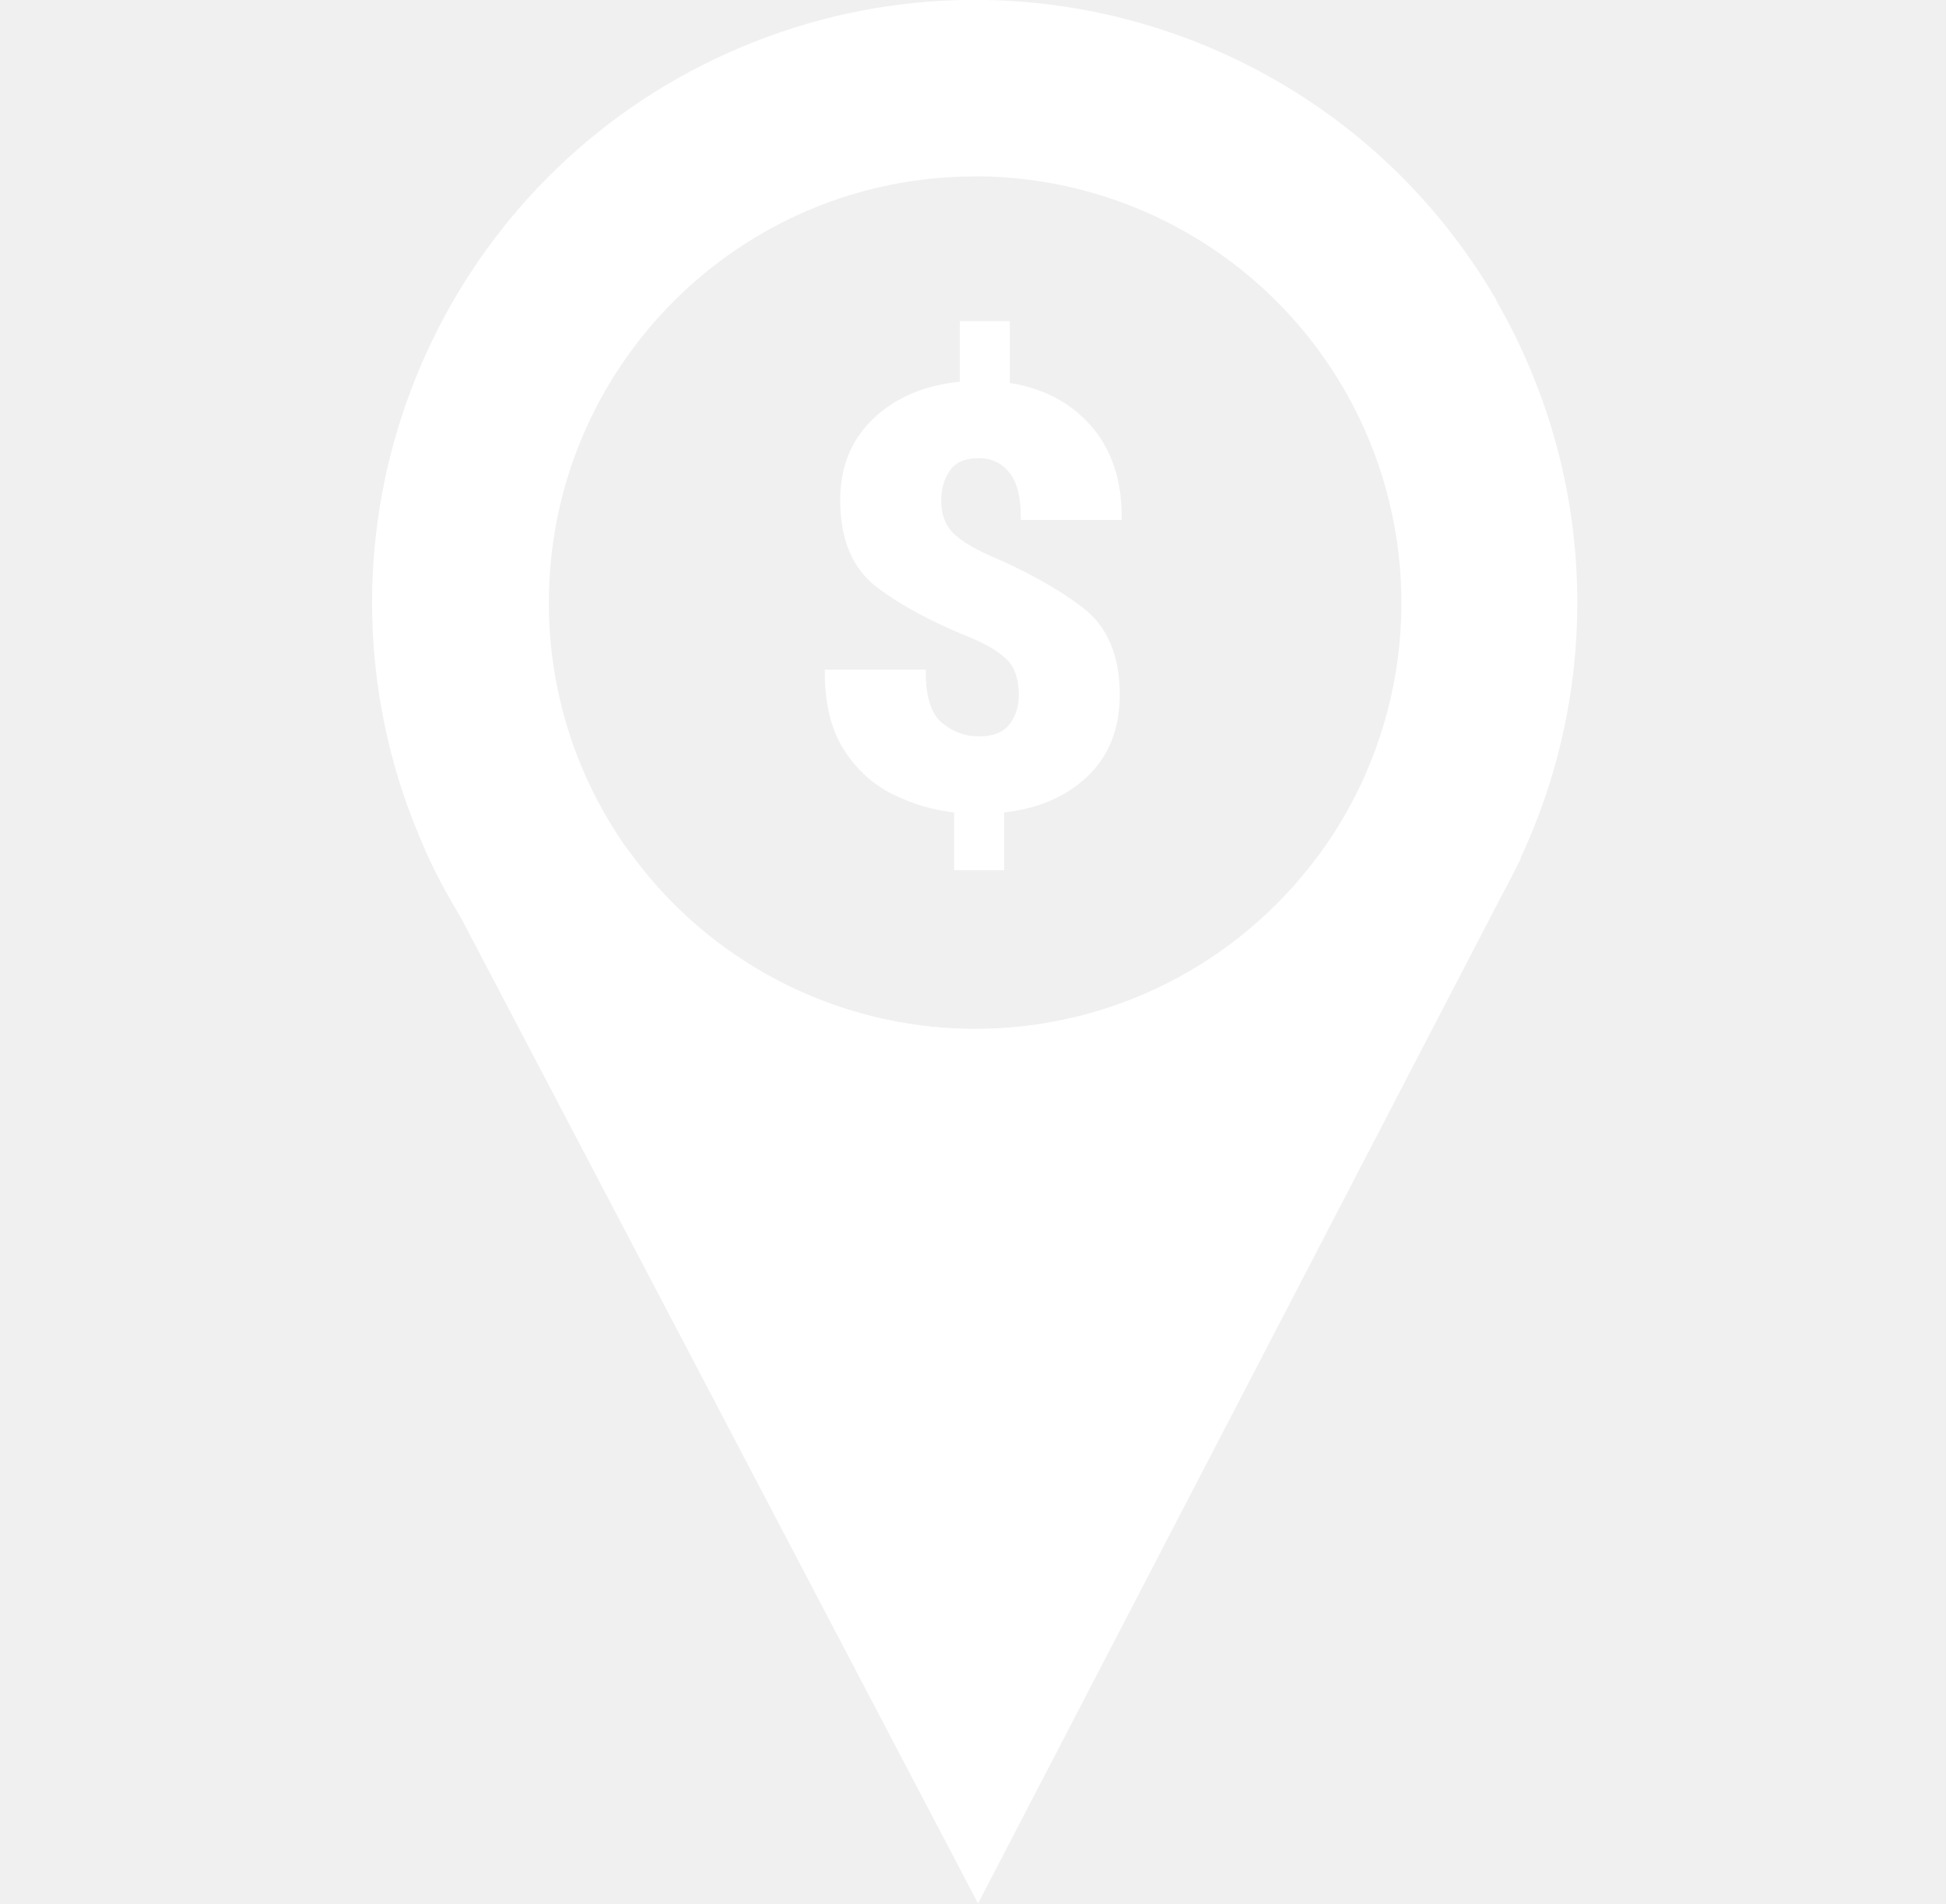
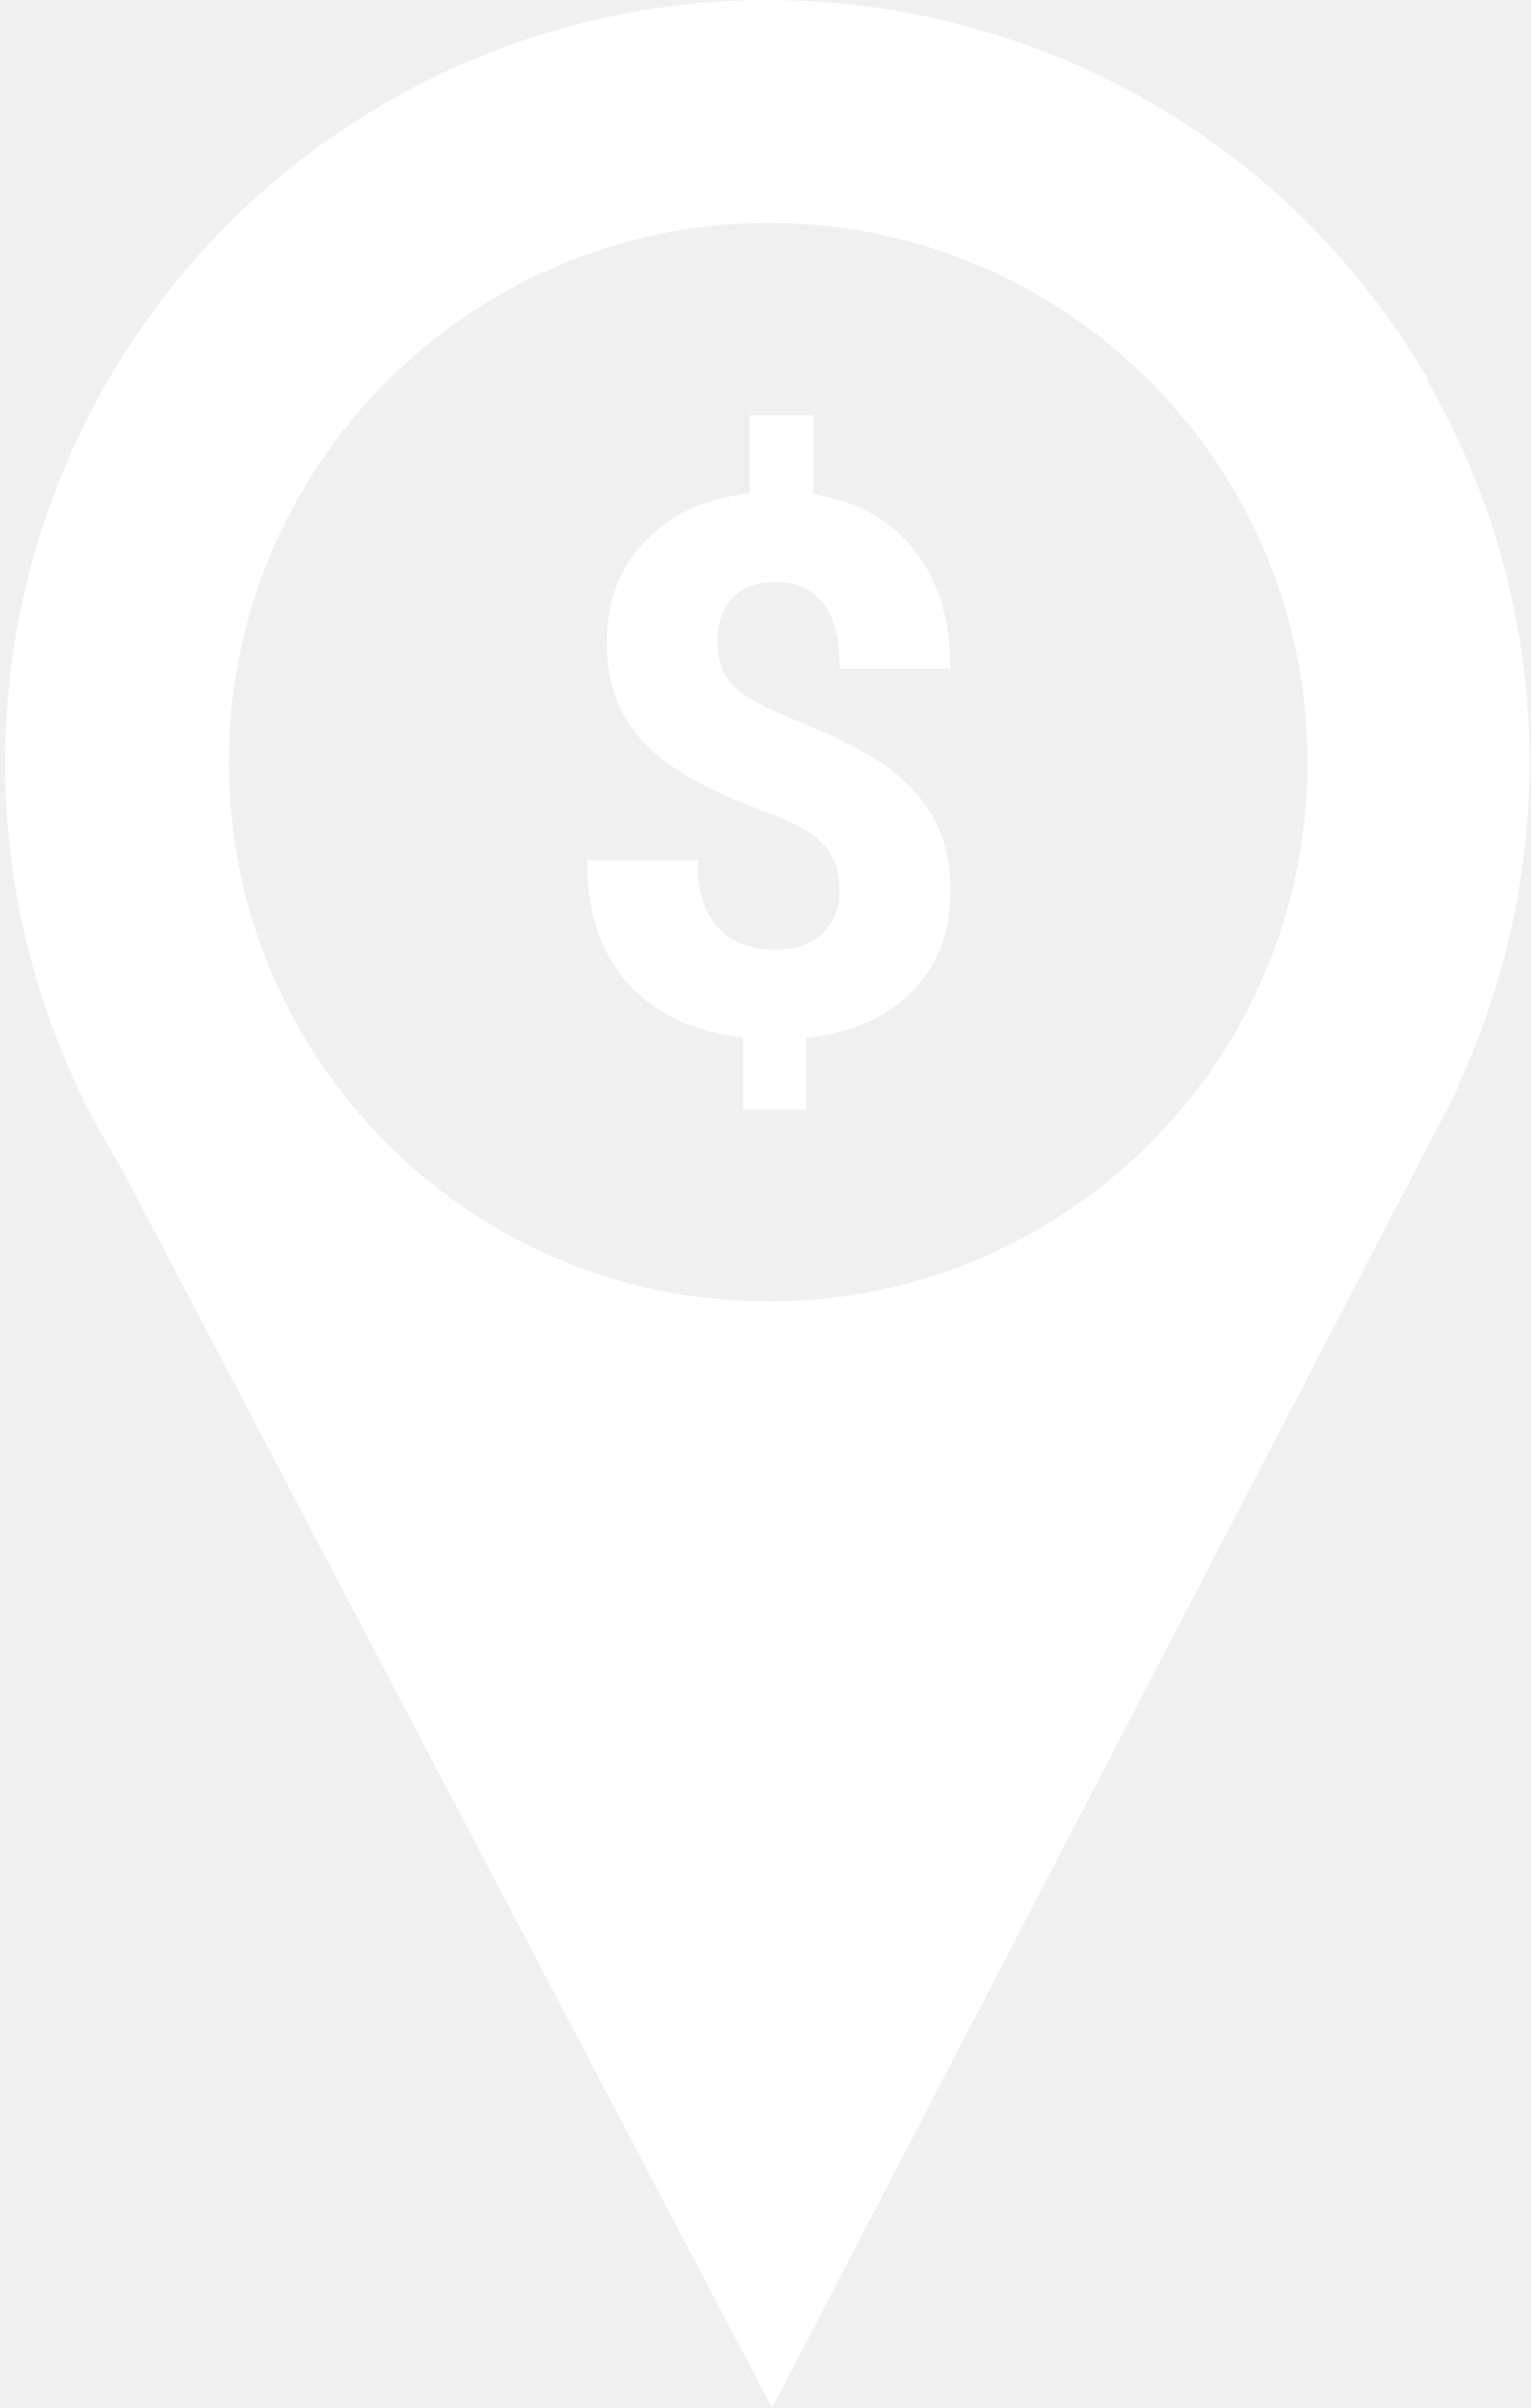
- <svg xmlns="http://www.w3.org/2000/svg" id="Warstwa_1" data-name="Warstwa 1" viewBox="0 0 500.48 489.54">
-   <defs>
-     <style>.cls-1,.cls-2{fill:#fff;}.cls-2{font-size:150.74px;stroke:#fff;stroke-miterlimit:10;stroke-width:1.16px;font-family:Roboto-Black, Roboto;font-weight:800;}</style>
-   </defs>
-   <path class="cls-1" d="M289.46,78.13A155.05,155.05,0,0,0,6,197.72q1.86,6.66,4.33,13.06l.39,1.07c1,2.5,2,5,3.12,7.43a.42.42,0,0,1,0,.12s0,0,0,0a155.74,155.74,0,0,0,8.5,16.19q2.43,4.06,5.14,8a155,155,0,0,0,262.35-10.93l0-.07c2.05-3.56,4-7.23,5.69-11a155.11,155.11,0,0,0-6.19-143.5Zm-134.16-32A109.7,109.7,0,0,1,255.75,199.79h0a108.25,108.25,0,0,1-12.43,21.4,109.62,109.62,0,0,1-177.06-1.47,109,109,0,0,1-20.58-63.93A109.63,109.63,0,0,1,155.3,46.16Z" transform="translate(95.48 -0.79)" />
-   <path class="cls-1" d="M295.65,221.63,156.06,490.33Q85,354.81,13.86,219.28c.32,0,.64,0,1,0h.54q25.44.19,50.89.42a109.63,109.63,0,0,0,177.06,1.47l29.73.25h1.12Z" transform="translate(95.48 -0.79)" />
-   <text class="cls-2" transform="translate(206.59 207.18)">$</text>
+ <svg xmlns="http://www.w3.org/2000/svg" version="1.1" id="Warstwa_1" x="0px" y="0px" viewBox="0 0 311 489.5" style="enable-background:new 0 0 311 489.5;" xml:space="preserve">
+   <style type="text/css">
+ 	.st0{fill:#FFFFFF;}
+ 	.st1{enable-background:new    ;}
+ 	.st2{fill:#FFFFFF;stroke:#FFFFFF;stroke-width:1.16;stroke-miterlimit:10;}
+ </style>
+   <path class="st0" d="M290.3,77.3C247.4,3.2,152.5-22,78.4,20.9C17.2,56.3-12.3,128.8,6.8,196.9c1.2,4.4,2.7,8.8,4.3,13.1l0.4,1.1  c1,2.5,2,5,3.1,7.4c0,0,0,0.1,0,0.1l0,0c2.5,5.6,5.4,11,8.5,16.2c1.6,2.7,3.3,5.4,5.1,8c48.5,70.6,145,88.4,215.5,40  c19.2-13.2,35.2-30.6,46.8-50.9v-0.1c2-3.6,4-7.2,5.7-11c21.5-46,19.2-99.6-6.2-143.5L290.3,77.3z M156.1,45.3  c60.6,0,109.7,49.2,109.6,109.8c0,15.1-3.1,30.1-9.2,43.9l0,0c-3.3,7.6-7.5,14.8-12.4,21.4C208,269,139.4,279.1,90.8,243  c-9.1-6.8-17.1-14.9-23.7-24.1c-13.4-18.6-20.6-41-20.6-63.9C46.5,94.5,95.6,45.4,156.1,45.3L156.1,45.3z" />
+   <path class="st0" d="M296.5,220.8L156.9,489.5c-47.4-90.3-94.8-180.7-142.2-271c0.3,0,0.6,0,1,0h0.5c17,0.1,33.9,0.3,50.9,0.4  c35.3,49.2,103.8,60.4,153,25.1c9.2-6.6,17.3-14.6,24.1-23.7l29.7,0.2h1.1L296.5,220.8z" />
+   <g class="st1">
+     <path class="st2" d="M171.2,181c0-4-1.1-7.2-3.3-9.6c-2.2-2.4-6-4.6-11.4-6.6c-5.3-2-10-4-13.8-6c-3.9-2-7.2-4.3-10-6.8   c-2.8-2.6-4.9-5.6-6.5-9.1c-1.5-3.5-2.3-7.6-2.3-12.4c0-8.3,2.6-15.1,7.9-20.4c5.3-5.3,12.3-8.4,21.1-9.3V85h11.8v16   c8.7,1.2,15.5,4.8,20.4,10.9c4.9,6,7.4,13.8,7.4,23.4h-21.3c0-5.9-1.2-10.3-3.6-13.2c-2.4-2.9-5.7-4.4-9.8-4.4   c-4,0-7.1,1.1-9.3,3.4c-2.2,2.3-3.3,5.4-3.3,9.5c0,3.7,1.1,6.7,3.2,9c2.2,2.3,6.2,4.6,12,6.9c5.9,2.4,10.7,4.6,14.5,6.7   c3.8,2.1,7,4.4,9.6,7.1c2.6,2.6,4.6,5.6,6,9c1.4,3.4,2.1,7.3,2.1,11.7c0,8.3-2.6,15.1-7.8,20.3s-12.4,8.3-21.5,9.2V225h-11.7v-14.6   c-10.1-1.1-17.8-4.6-23.4-10.7c-5.5-6.1-8.3-14.1-8.3-24.2h21.3c0,5.8,1.4,10.3,4.2,13.4c2.8,3.1,6.8,4.7,12,4.7   c4.3,0,7.7-1.1,10.2-3.4C169.9,187.9,171.2,184.9,171.2,181z" />
+   </g>
</svg>
